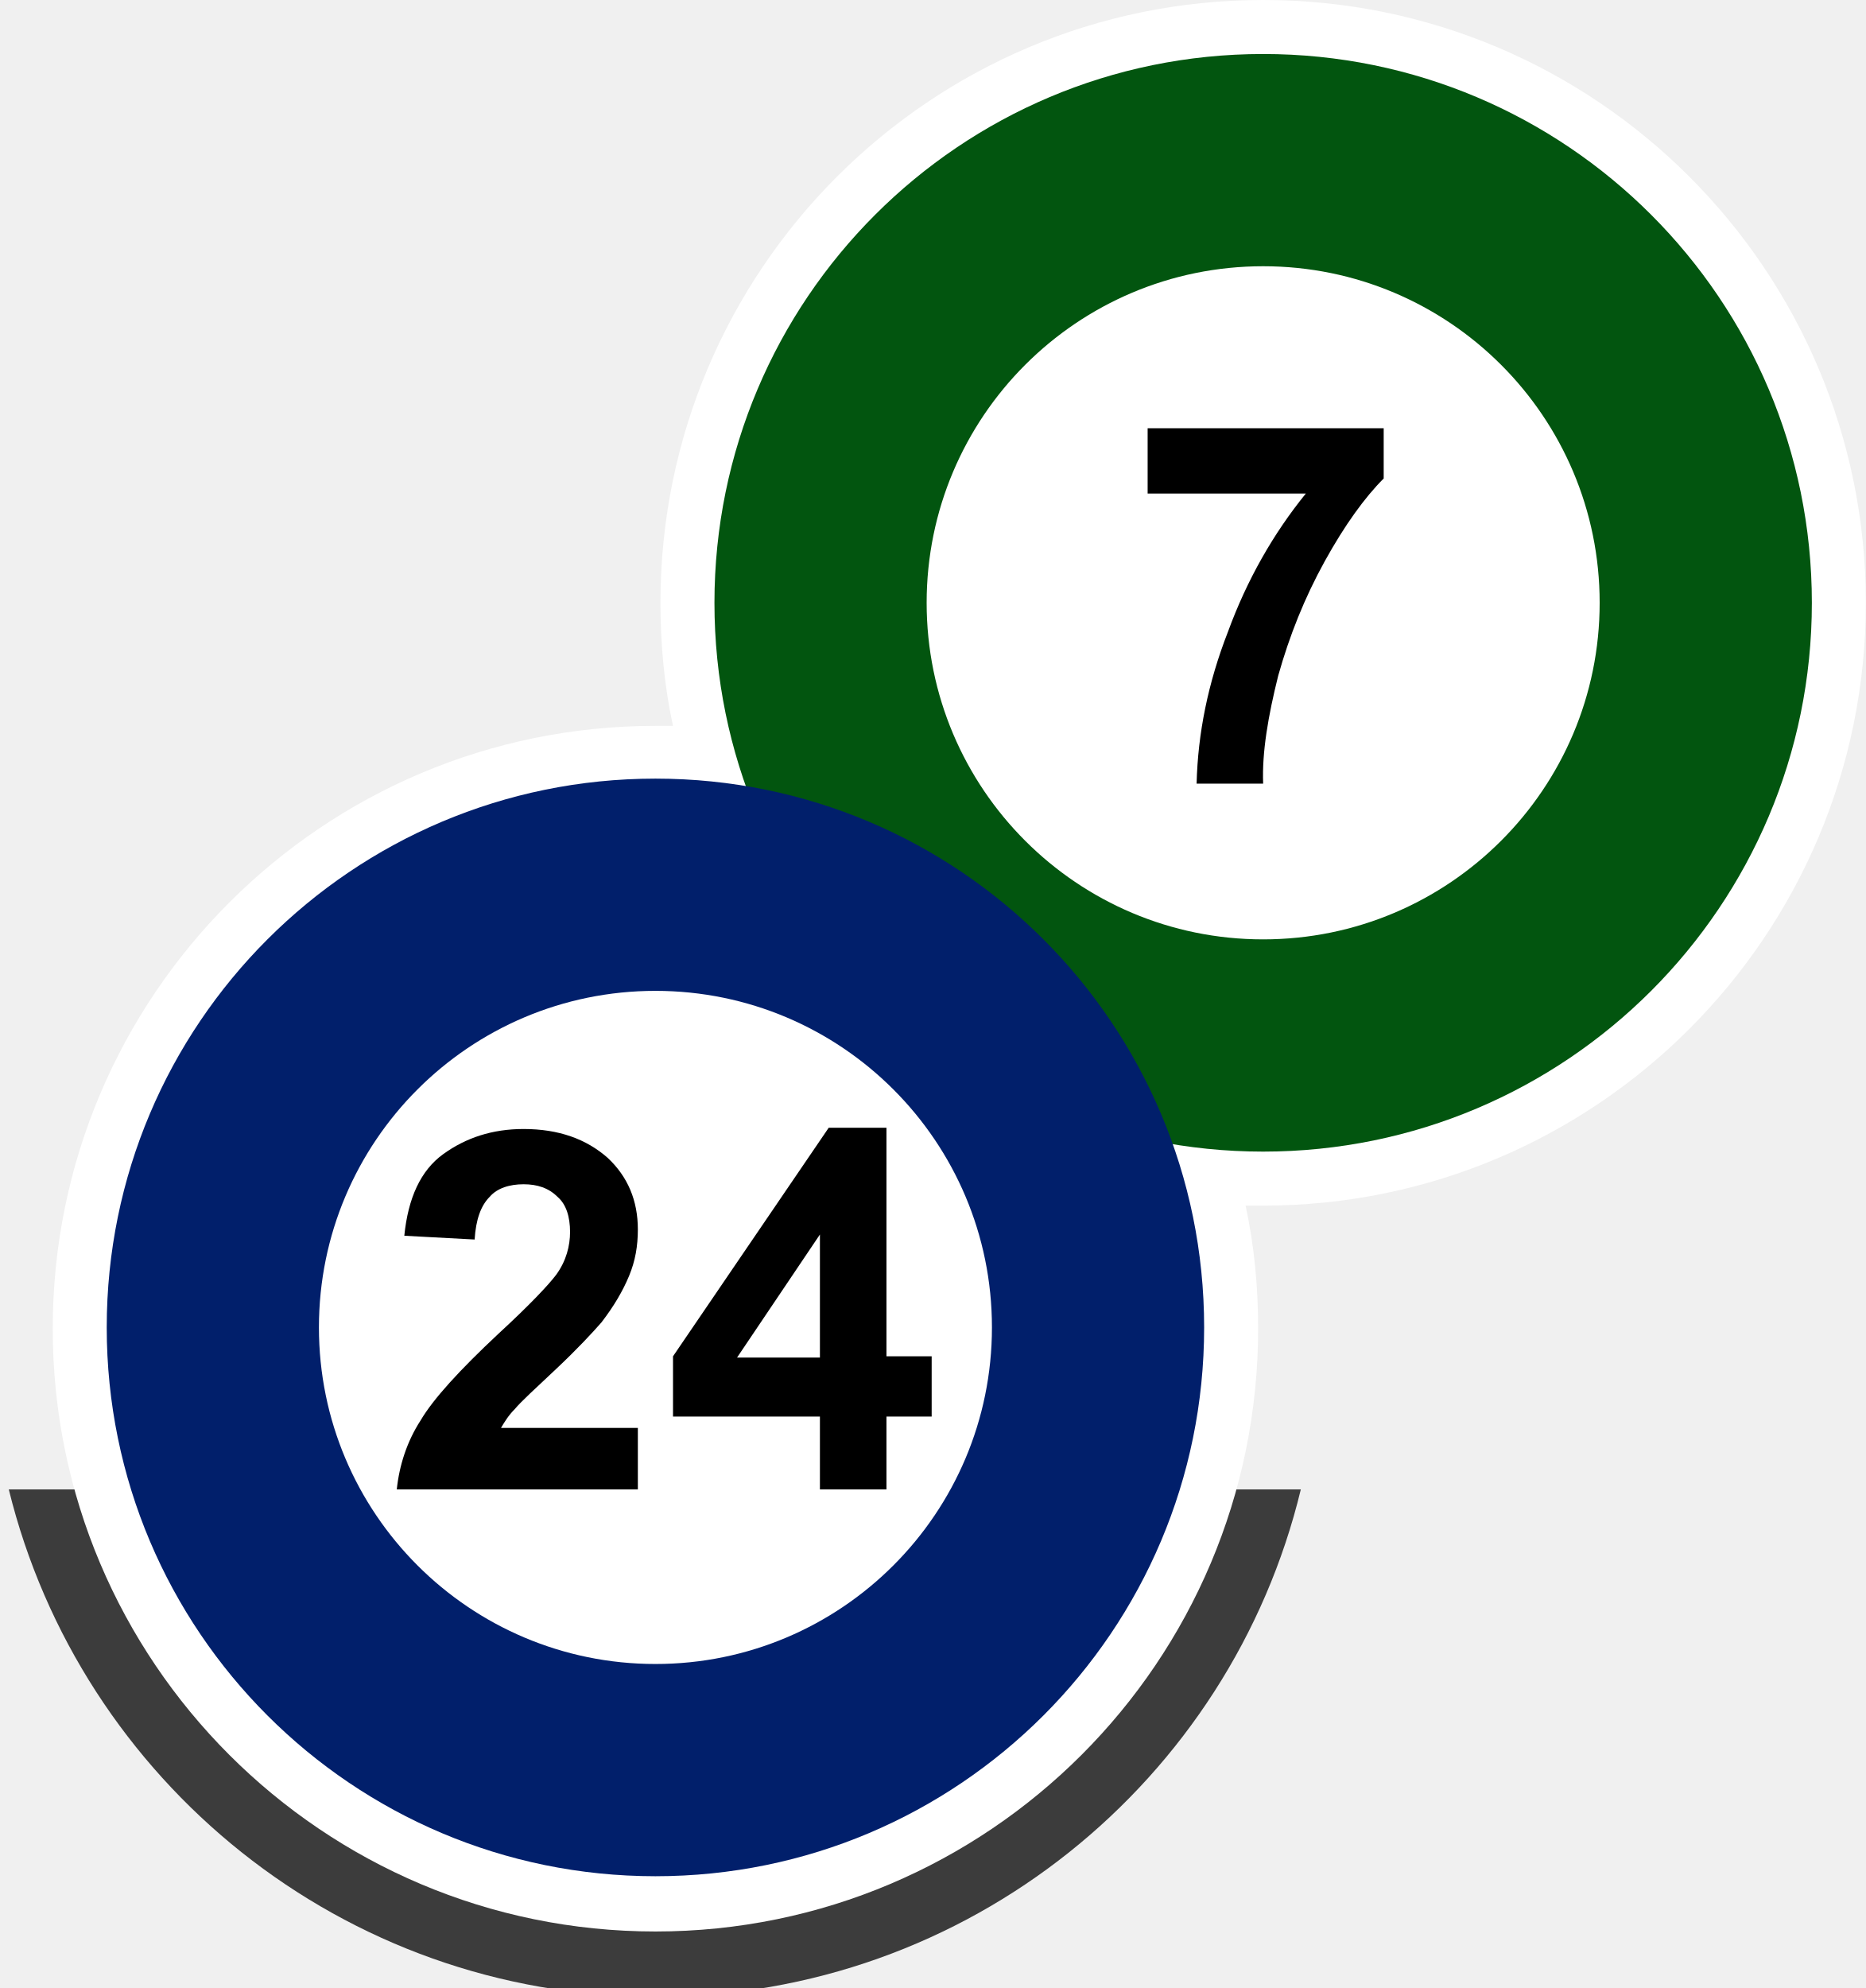
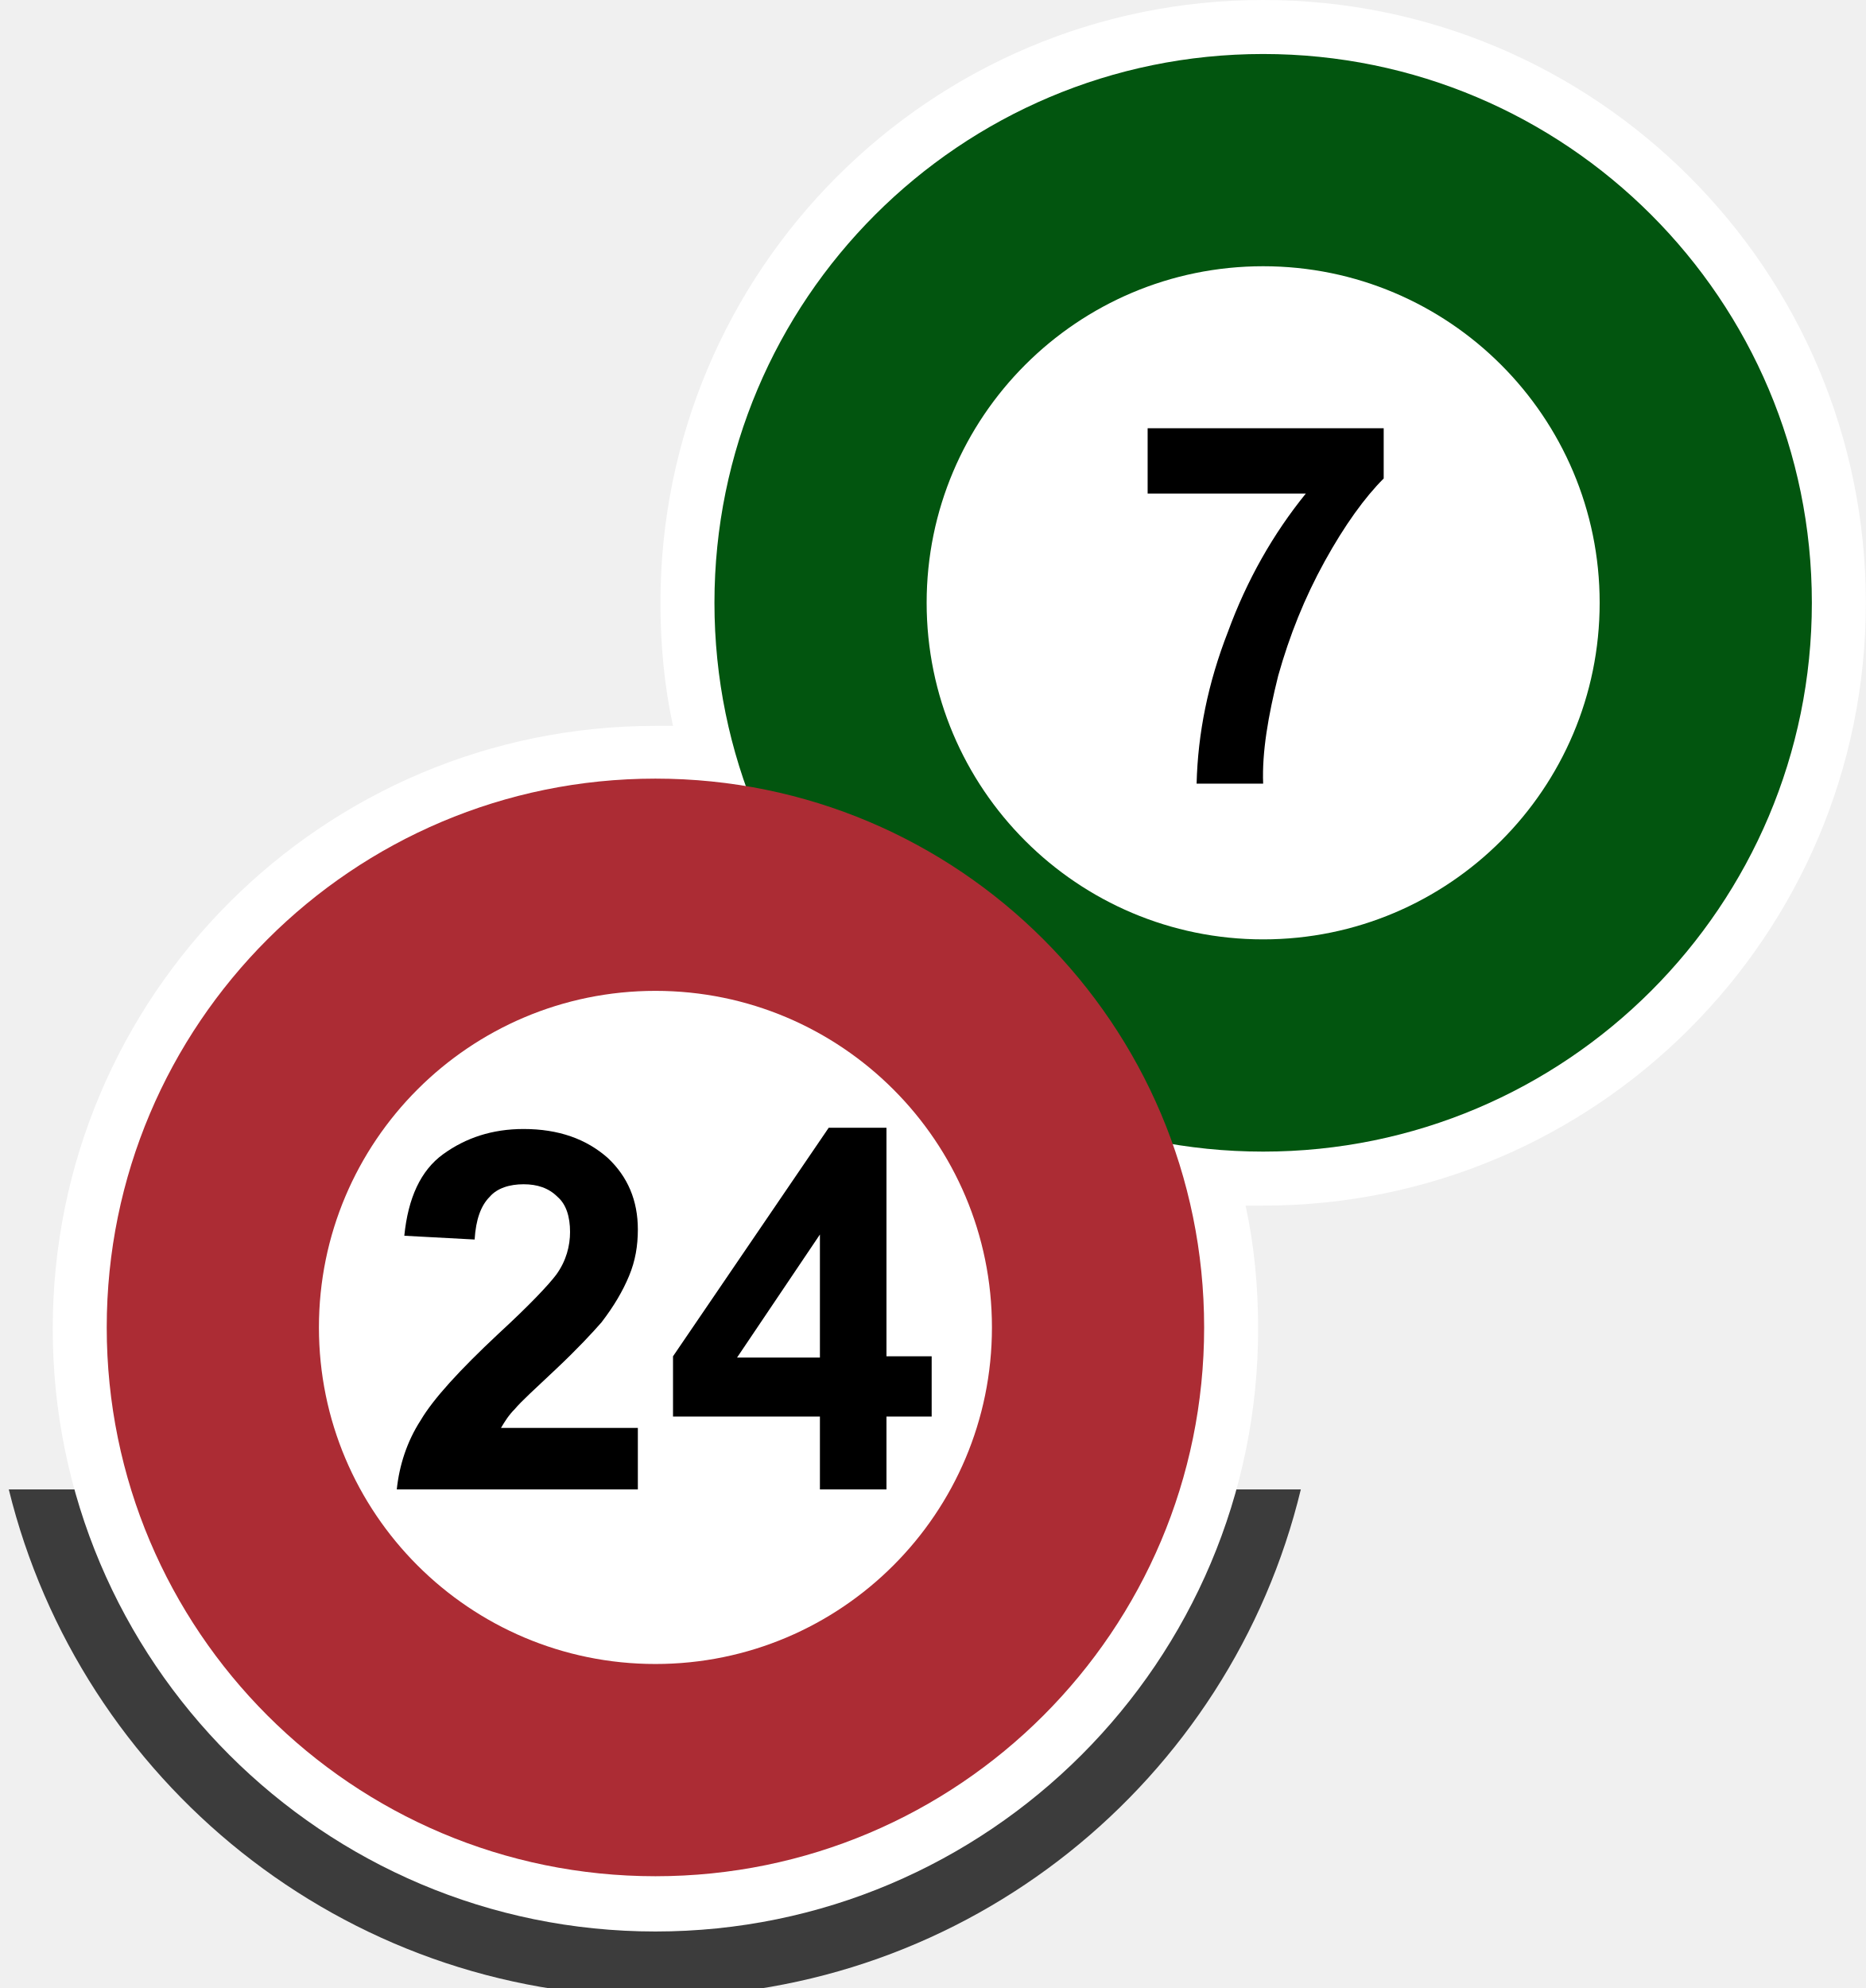
<svg xmlns="http://www.w3.org/2000/svg" version="1.1" id="Layer_1" x="0px" y="0px" viewBox="0 0 148.6 158.3" style="enable-background:new 0 0 148.6 158.3;" xml:space="preserve">
  <style type="text/css">
	.st0{display:none;}
	.st1{display:inline;}
- 	.st2{opacity:0.75;fill:#FFFFFF;stroke:#000000;stroke-width:9;stroke-miterlimit:10;}
+ 	.st2{opacity:0.75;fill:#FFFFFF;stroke:#000000;stroke-width:9;stroke-miterlimit:10;enable-background:new    ;}
	.st3{fill:#FFFFFF;}
	.st4{opacity:0.75;}
	.st5{fill:#02550F;}
- 	.st6{fill:#011F6B;}
+ 	.st6{fill:#AC2C34;}
</style>
  <g id="Layer_3" class="st0">
    <g class="st1">
      <path class="st2" d="M52.2,153.8c22.1,0,40.7-14.9,46.3-35.2H5.9C11.5,138.9,30.1,153.8,52.2,153.8z" />
      <path class="st3" d="M148.6,48c0-4.2-0.5-8.3-1.5-12.1v24.3C148,56.3,148.6,52.2,148.6,48z" />
      <path class="st3" d="M99.2,96c0.5,0,0.9,0,1.4,0c22.3,0,41.1-15.2,46.5-35.9V35.9C141.6,15.2,122.9,0,100.6,0    c-26.5,0-48,21.5-48,48c0,3.3,0.3,6.6,1,9.8c-0.5,0-0.9,0-1.4,0c-26.5,0-48,21.5-48,48c0,4.4,0.6,8.7,1.7,12.8h92.5    c1.1-4.1,1.7-8.4,1.7-12.8C100.2,102.5,99.9,99.2,99.2,96z" />
    </g>
  </g>
  <g id="Layer_4">
</g>
  <g id="Layer_5">
    <g class="st4">
      <path d="M52.2,159c24.9,0,45.8-17.2,51.4-40.4H0.7C6.4,141.8,27.3,159,52.2,159z" />
    </g>
  </g>
  <path class="st3" d="M100.6,0c-26.5,0-48,21.5-48,48c0,3.3,0.3,6.6,1,9.8c-0.5,0-0.9,0-1.4,0c-26.5,0-48,21.5-48,48s21.5,48,48,48  s48-21.5,48-48c0-3.3-0.3-6.6-1-9.8c0.5,0,0.9,0,1.4,0c26.5,0,48-21.5,48-48S127.1,0,100.6,0z" />
  <circle class="st5" cx="100.6" cy="48" r="43.7" />
  <circle class="st3" cx="100.6" cy="48" r="26.8" />
  <g>
    <path d="M91.4,39.2v-5.1h18.8v4c-1.5,1.5-3.1,3.7-4.7,6.6s-2.8,5.9-3.7,9.1c-0.8,3.2-1.3,6.1-1.2,8.6h-5.3c0.1-4,0.9-8,2.5-12.1   c1.5-4.1,3.6-7.8,6.2-11H91.4V39.2z" />
  </g>
  <circle class="st6" cx="52.2" cy="105.7" r="43.7" />
  <circle class="st3" cx="52.2" cy="105.7" r="26.8" />
  <g>
-     <path d="M50.8,113.5v5.1H31.6c0.2-1.9,0.8-3.8,1.9-5.5c1-1.7,3.1-4,6.2-6.9c2.5-2.3,4-3.9,4.6-4.7c0.8-1.1,1.1-2.3,1.1-3.4   c0-1.2-0.3-2.2-1-2.8c-0.7-0.7-1.6-1-2.7-1c-1.1,0-2.1,0.3-2.7,1c-0.7,0.7-1.1,1.8-1.2,3.4l-5.6-0.3c0.3-3,1.3-5.2,3.1-6.5   s3.9-2,6.4-2c2.8,0,5,0.8,6.7,2.3c1.6,1.5,2.4,3.4,2.4,5.7c0,1.3-0.2,2.5-0.7,3.7s-1.2,2.4-2.2,3.7c-0.7,0.8-1.9,2.1-3.6,3.7   c-1.7,1.6-2.8,2.6-3.3,3.2c-0.5,0.5-0.8,1-1.1,1.5h10.9V113.5z" />
-     <path d="M65.3,118.6v-5.8H53.6V108L66,89.8h4.6V108h3.6v4.8h-3.6v5.8H65.3z M65.3,108.1v-9.8l-6.6,9.8H65.3z" />
+     <path d="M50.8,113.5v5.1H31.6c0.2-1.9,0.8-3.8,1.9-5.5c1-1.7,3.1-4,6.2-6.9c2.5-2.3,4-3.9,4.6-4.7c0.8-1.1,1.1-2.3,1.1-3.4   c0-1.2-0.3-2.2-1-2.8c-0.7-0.7-1.6-1-2.7-1c-1.1,0-2.1,0.3-2.7,1c-0.7,0.7-1.1,1.8-1.2,3.4l-5.6-0.3c0.3-3,1.3-5.2,3.1-6.5   s3.9-2,6.4-2c2.8,0,5,0.8,6.7,2.3c1.6,1.5,2.4,3.4,2.4,5.7c0,1.3-0.2,2.5-0.7,3.7s-1.2,2.4-2.2,3.7c-0.7,0.8-1.9,2.1-3.6,3.7   c-1.7,1.6-2.8,2.6-3.3,3.2c-0.5,0.5-0.8,1-1.1,1.5h10.9C50.8,113.7,50.8,113.5,50.8,113.5z" />
+     <path d="M65.3,118.6v-5.8H53.6V108L66,89.8h4.6V108h3.6v4.8h-3.6v5.8C70.6,118.6,65.3,118.6,65.3,118.6z M65.3,108.1v-9.8l-6.6,9.8   H65.3z" />
  </g>
</svg>
